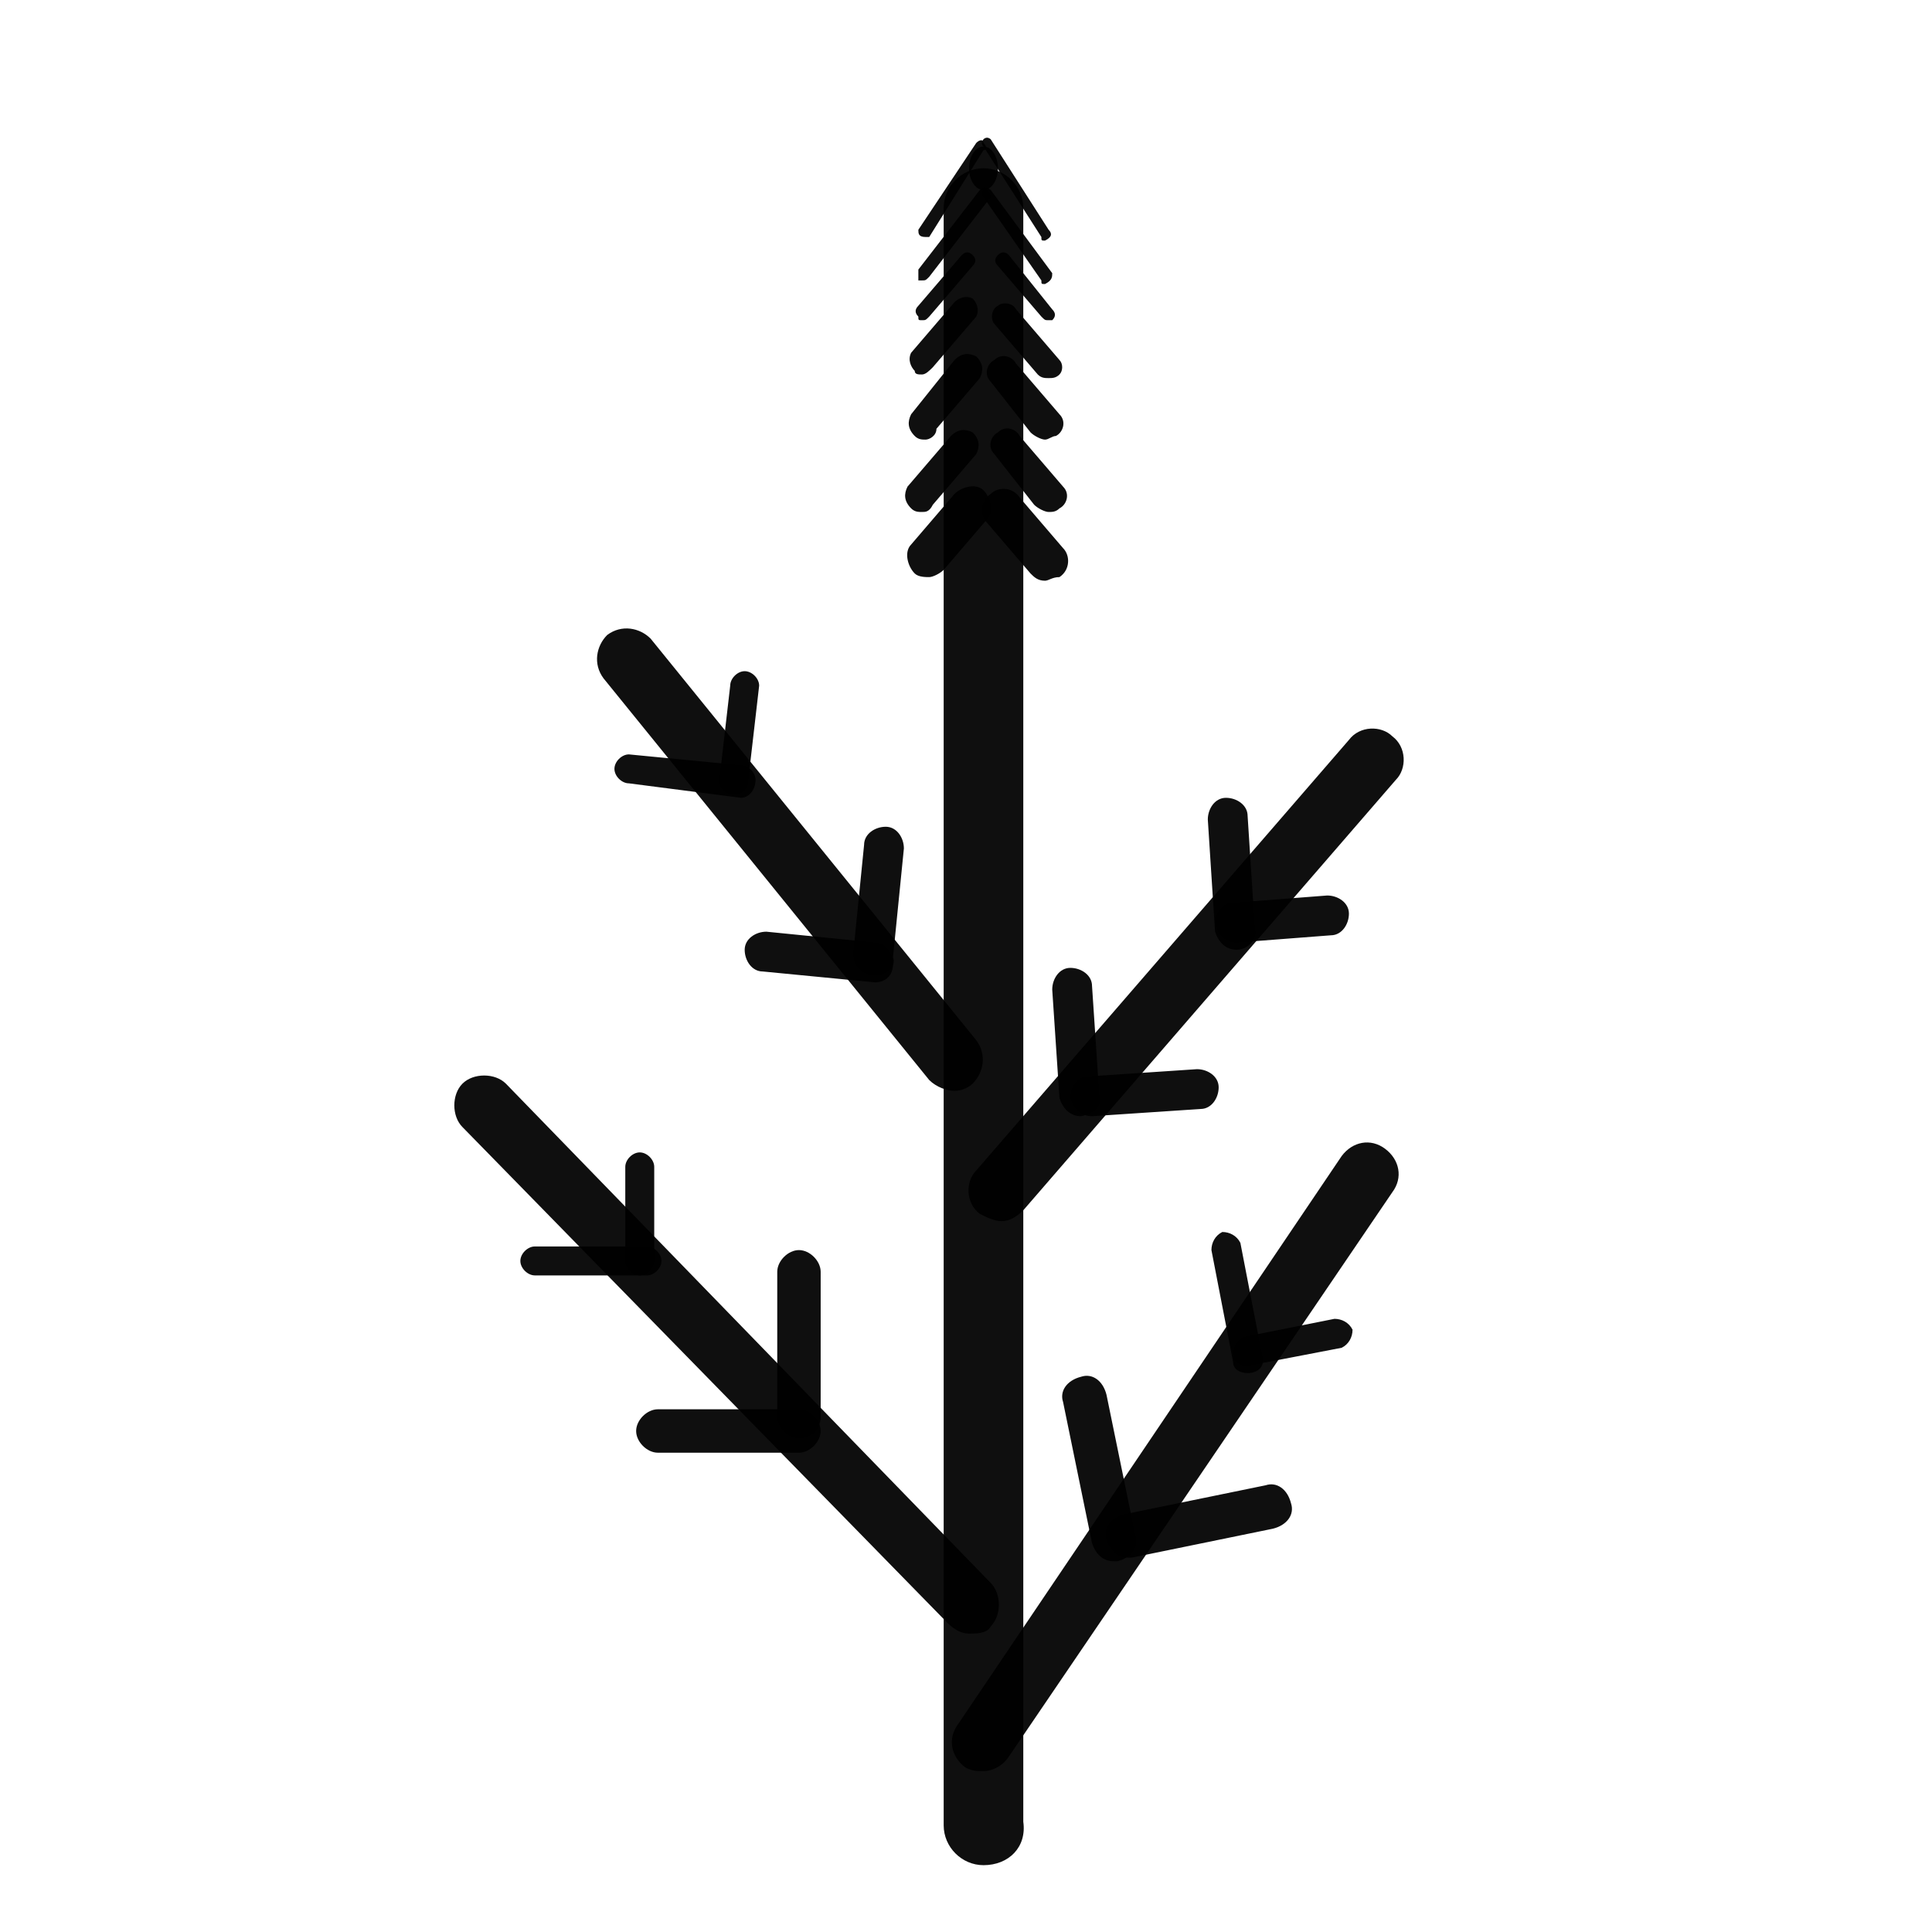
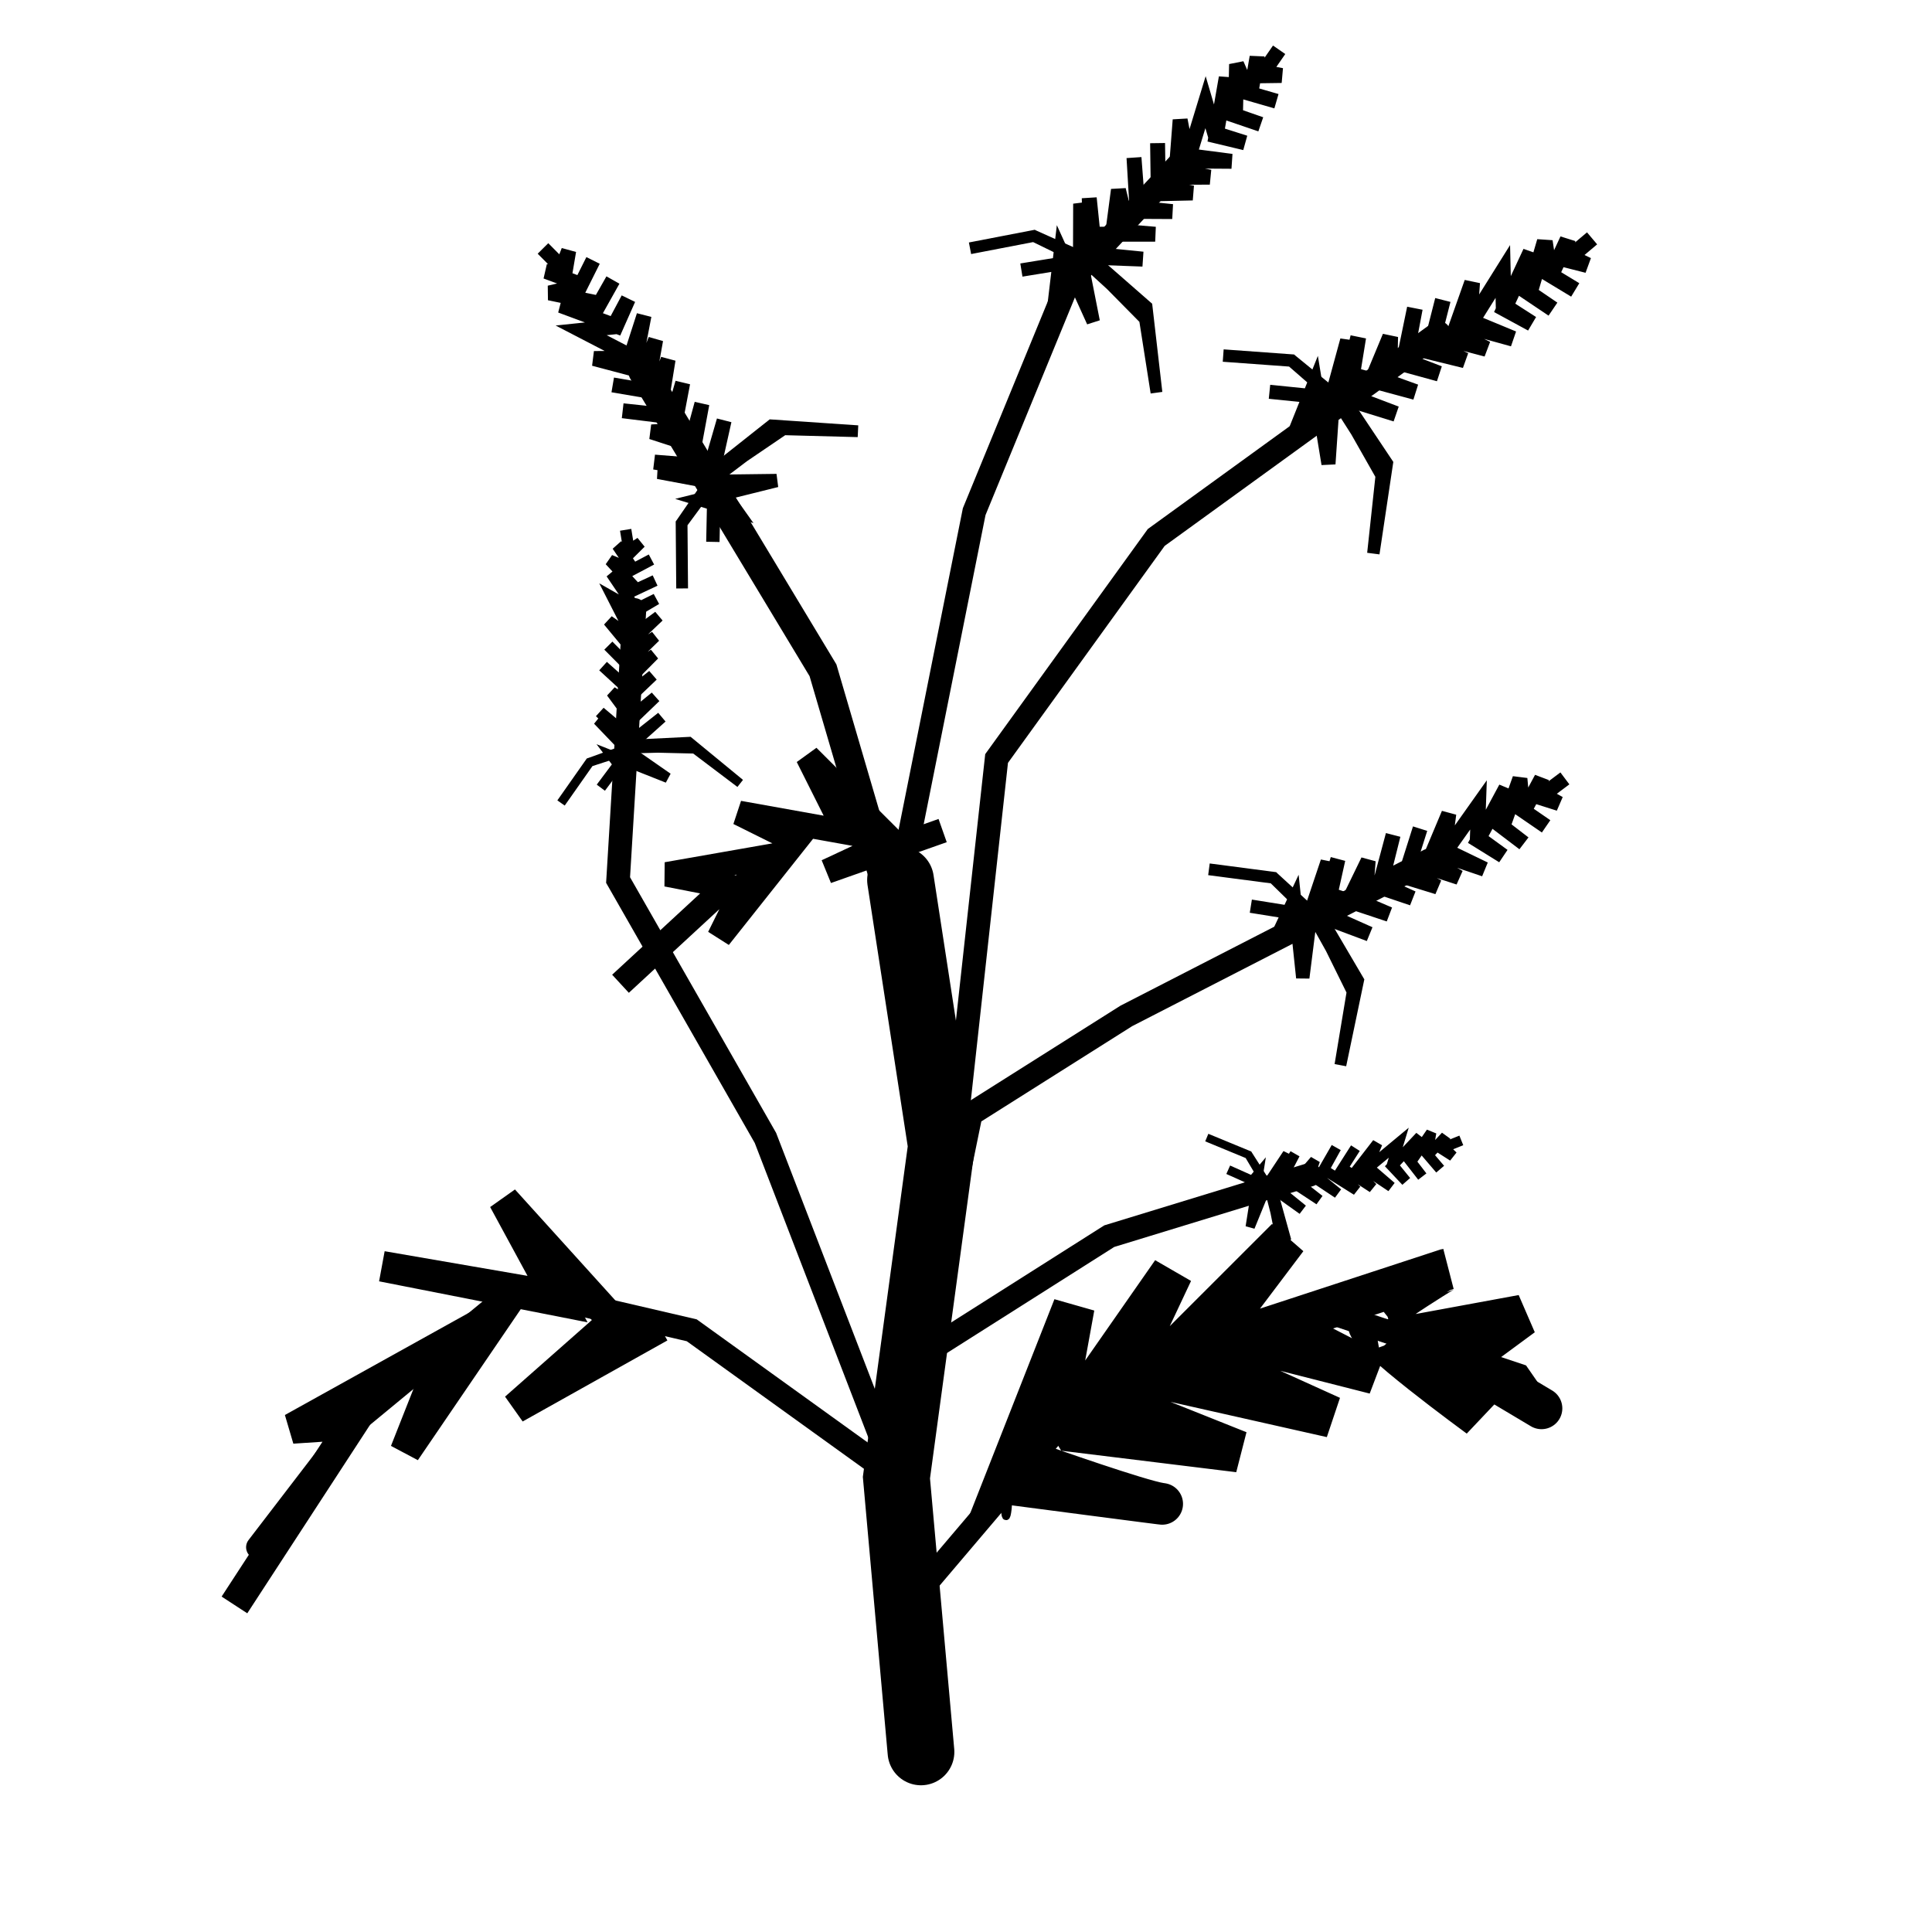
- <svg xmlns="http://www.w3.org/2000/svg" xml:space="preserve" style="enable-background:new 0 0 246.027 246.027;" viewBox="0 0 246.027 246.027" y="0px" x="0px" id="Capa_1" version="1.1">
+ <svg xmlns="http://www.w3.org/2000/svg" version="1.1" id="Capa_1" x="0px" y="0px" viewBox="0 0 246.027 246.027" style="enable-background:new 0 0 246.027 246.027;" xml:space="preserve">
  <defs id="defs37" />
  <g id="g4">
</g>
  <g id="g6">
</g>
  <g id="g8">
</g>
  <g id="g10">
</g>
  <g id="g12">
</g>
  <g id="g14">
</g>
  <g id="g16">
</g>
  <g id="g18">
</g>
  <g id="g20">
</g>
  <g id="g22">
</g>
  <g id="g24">
</g>
  <g id="g26">
</g>
  <g id="g28">
</g>
  <g id="g30">
</g>
  <g id="g32">
</g>
-   <path style="stroke:#000000;stroke-width:9.215;stroke-miterlimit:4;stroke-dasharray:none;stroke-opacity:1" id="path4" d="M 4.063,-34.325" class="st0" />
-   <g style="fill:#000000;fill-opacity:0.939;stroke:none;stroke-width:0.434;stroke-miterlimit:4;stroke-dasharray:none;stroke-opacity:0.944" id="g90" transform="matrix(4.607505,0,0,4.607505,1.759021,7.142145)">
-     <path style="fill:#000000;fill-opacity:0.939;stroke:none;stroke-width:0.434;stroke-miterlimit:4;stroke-dasharray:none;stroke-opacity:0.944" id="path6" d="m 26.8,50 c -0.6,0 -1.1,-0.5 -1.1,-1.1 V 4.2 c 0,-0.6 0.5,-1.1 1.1,-1.1 0.6,0 1.1,0.5 1.1,1.1 V 48.8 C 28,49.5 27.5,50 26.8,50 Z" class="st1" />
-     <path style="fill:#000000;fill-opacity:0.939;stroke:none;stroke-width:0.434;stroke-linecap:round;stroke-miterlimit:4;stroke-dasharray:none;stroke-opacity:0.944" id="path8" d="M 17,31.5" class="st2" />
-     <g style="fill:#000000;fill-opacity:0.939;stroke:none;stroke-width:0.434;stroke-miterlimit:4;stroke-dasharray:none;stroke-opacity:0.944" id="g20-0">
-       <path style="fill:#000000;fill-opacity:0.939;stroke:none;stroke-width:0.434;stroke-miterlimit:4;stroke-dasharray:none;stroke-opacity:0.944" id="path10" d="m 26.4,43.6 c -0.2,0 -0.4,-0.1 -0.6,-0.3 L 12.4,29.6 c -0.3,-0.3 -0.3,-0.9 0,-1.2 0.3,-0.3 0.9,-0.3 1.2,0 L 27,42.2 c 0.3,0.3 0.3,0.9 0,1.2 -0.1,0.2 -0.4,0.2 -0.6,0.2 z" class="st1" />
-       <path style="fill:#000000;fill-opacity:0.939;stroke:none;stroke-width:0.434;stroke-miterlimit:4;stroke-dasharray:none;stroke-opacity:0.944" id="path12" d="m 21.7,38.2 c -0.3,0 -0.6,-0.3 -0.6,-0.6 v -4 c 0,-0.3 0.3,-0.6 0.6,-0.6 0.3,0 0.6,0.3 0.6,0.6 v 4 c 0,0.4 -0.3,0.6 -0.6,0.6 z" class="st1" />
-       <path style="fill:#000000;fill-opacity:0.939;stroke:none;stroke-width:0.434;stroke-miterlimit:4;stroke-dasharray:none;stroke-opacity:0.944" id="path14" d="m 21.7,38.6 h -3.9 c -0.3,0 -0.6,-0.3 -0.6,-0.6 0,-0.3 0.3,-0.6 0.6,-0.6 h 3.9 c 0.3,0 0.6,0.3 0.6,0.6 0,0.3 -0.3,0.6 -0.6,0.6 z" class="st1" />
-       <path style="fill:#000000;fill-opacity:0.939;stroke:none;stroke-width:0.434;stroke-miterlimit:4;stroke-dasharray:none;stroke-opacity:0.944" id="path16" d="m 17.3,33.7 c -0.2,0 -0.4,-0.2 -0.4,-0.4 v -2.6 c 0,-0.2 0.2,-0.4 0.4,-0.4 0.2,0 0.4,0.2 0.4,0.4 v 2.6 c 0,0.2 -0.2,0.4 -0.4,0.4 z" class="st1" />
-       <path style="fill:#000000;fill-opacity:0.939;stroke:none;stroke-width:0.434;stroke-miterlimit:4;stroke-dasharray:none;stroke-opacity:0.944" id="path18" d="m 17.5,33.7 h -3.1 c -0.2,0 -0.4,-0.2 -0.4,-0.4 0,-0.2 0.2,-0.4 0.4,-0.4 h 3.1 c 0.2,0 0.4,0.2 0.4,0.4 0,0.2 -0.2,0.4 -0.4,0.4 z" class="st1" />
-     </g>
-     <g style="fill:#000000;fill-opacity:0.939;stroke:none;stroke-width:0.434;stroke-miterlimit:4;stroke-dasharray:none;stroke-opacity:0.944" id="g34">
-       <path style="fill:#000000;fill-opacity:0.939;stroke:none;stroke-width:0.434;stroke-miterlimit:4;stroke-dasharray:none;stroke-opacity:0.944" id="path22" d="m 26.8,47.4 c -0.2,0 -0.3,0 -0.5,-0.1 C 25.9,47 25.8,46.5 26.1,46.1 L 36.7,30.4 c 0.3,-0.4 0.8,-0.5 1.2,-0.2 0.4,0.3 0.5,0.8 0.2,1.2 L 27.5,47 c -0.2,0.3 -0.5,0.4 -0.7,0.4 z" class="st1" />
-       <path style="fill:#000000;fill-opacity:0.939;stroke:none;stroke-width:0.434;stroke-linecap:round;stroke-miterlimit:4;stroke-dasharray:none;stroke-opacity:0.944" id="path24" d="M 34.7,40.2" class="st2" />
-       <path style="fill:#000000;fill-opacity:0.939;stroke:none;stroke-width:0.434;stroke-miterlimit:4;stroke-dasharray:none;stroke-opacity:0.944" id="path26" d="m 30.8,41.5 c -0.3,0 -0.5,-0.2 -0.6,-0.5 -0.1,-0.3 0.1,-0.6 0.5,-0.7 l 3.9,-0.8 c 0.3,-0.1 0.6,0.1 0.7,0.5 0.1,0.3 -0.1,0.6 -0.5,0.7 l -3.9,0.8 c -0.1,0 -0.1,0 -0.1,0 z" class="st1" />
-       <path style="fill:#000000;fill-opacity:0.939;stroke:none;stroke-width:0.434;stroke-miterlimit:4;stroke-dasharray:none;stroke-opacity:0.944" id="path28" d="m 30.4,41.6 c -0.3,0 -0.5,-0.2 -0.6,-0.5 L 29,37.2 c -0.1,-0.3 0.1,-0.6 0.5,-0.7 0.3,-0.1 0.6,0.1 0.7,0.5 l 0.8,3.9 c 0.1,0.3 -0.1,0.6 -0.5,0.7 0,0 0,0 -0.1,0 z" class="st1" />
-       <path style="fill:#000000;fill-opacity:0.939;stroke:none;stroke-width:0.434;stroke-miterlimit:4;stroke-dasharray:none;stroke-opacity:0.944" id="path30" d="m 34.1,36.2 c -0.2,0 -0.4,-0.1 -0.4,-0.3 0,-0.2 0.1,-0.4 0.3,-0.5 l 2.5,-0.5 c 0.2,0 0.4,0.1 0.5,0.3 0,0.2 -0.1,0.4 -0.3,0.5 l -2.6,0.5 c 0,0 0,0 0,0 z" class="st1" />
-       <path style="fill:#000000;fill-opacity:0.939;stroke:none;stroke-width:0.434;stroke-miterlimit:4;stroke-dasharray:none;stroke-opacity:0.944" id="path32" d="m 34.1,36.4 c -0.2,0 -0.4,-0.1 -0.4,-0.3 L 33.1,33 c 0,-0.2 0.1,-0.4 0.3,-0.5 0.2,0 0.4,0.1 0.5,0.3 l 0.6,3.1 c 0.1,0.3 -0.1,0.5 -0.4,0.5 0.1,0 0,0 0,0 z" class="st1" />
-     </g>
-     <g style="fill:#000000;fill-opacity:0.939;stroke:none;stroke-width:0.434;stroke-miterlimit:4;stroke-dasharray:none;stroke-opacity:0.944" id="g46">
-       <path style="fill:#000000;fill-opacity:0.939;stroke:none;stroke-width:0.434;stroke-miterlimit:4;stroke-dasharray:none;stroke-opacity:0.944" id="path36" d="m 27.3,32.2 c -0.2,0 -0.4,-0.1 -0.6,-0.2 -0.4,-0.3 -0.4,-0.9 -0.1,-1.2 L 36.9,18.9 c 0.3,-0.4 0.9,-0.4 1.2,-0.1 0.4,0.3 0.4,0.9 0.1,1.2 L 27.9,31.9 c -0.2,0.2 -0.4,0.3 -0.6,0.3 z" class="st1" />
-       <path style="fill:#000000;fill-opacity:0.939;stroke:none;stroke-width:0.434;stroke-miterlimit:4;stroke-dasharray:none;stroke-opacity:0.944" id="path38" d="m 29.8,29.3 c -0.3,0 -0.5,-0.2 -0.6,-0.5 0,-0.3 0.2,-0.6 0.5,-0.6 l 3,-0.2 c 0.3,0 0.6,0.2 0.6,0.5 0,0.3 -0.2,0.6 -0.5,0.6 l -3,0.2 c 0,0 0,0 0,0 z" class="st1" />
-       <path style="fill:#000000;fill-opacity:0.939;stroke:none;stroke-width:0.434;stroke-miterlimit:4;stroke-dasharray:none;stroke-opacity:0.944" id="path40" d="m 29.5,29.3 c -0.3,0 -0.5,-0.2 -0.6,-0.5 l -0.2,-3 c 0,-0.3 0.2,-0.6 0.5,-0.6 0.3,0 0.6,0.2 0.6,0.5 l 0.2,3 c 0.1,0.3 -0.1,0.5 -0.5,0.6 0,0 0,0 0,0 z" class="st1" />
-       <path style="fill:#000000;fill-opacity:0.939;stroke:none;stroke-width:0.434;stroke-miterlimit:4;stroke-dasharray:none;stroke-opacity:0.944" id="path42" d="m 33.8,24.5 c -0.3,0 -0.5,-0.2 -0.6,-0.5 0,-0.3 0.2,-0.6 0.5,-0.6 l 2.6,-0.2 c 0.3,0 0.6,0.2 0.6,0.5 0,0.3 -0.2,0.6 -0.5,0.6 l -2.6,0.2 c 0,0 0,0 0,0 z" class="st1" />
-       <path style="fill:#000000;fill-opacity:0.939;stroke:none;stroke-width:0.434;stroke-miterlimit:4;stroke-dasharray:none;stroke-opacity:0.944" id="path44" d="m 33.8,24.7 c -0.3,0 -0.5,-0.2 -0.6,-0.5 L 33,21.1 c 0,-0.3 0.2,-0.6 0.5,-0.6 0.3,0 0.6,0.2 0.6,0.5 l 0.2,3.1 c 0.1,0.3 -0.2,0.6 -0.5,0.6 0,0 0,0 0,0 z" class="st1" />
-     </g>
-     <g style="fill:#000000;fill-opacity:0.939;stroke:none;stroke-width:0.434;stroke-miterlimit:4;stroke-dasharray:none;stroke-opacity:0.944" id="g58">
-       <path style="fill:#000000;fill-opacity:0.939;stroke:none;stroke-width:0.434;stroke-miterlimit:4;stroke-dasharray:none;stroke-opacity:0.944" id="path48" d="m 26,28.6 c -0.2,0 -0.5,-0.1 -0.7,-0.3 l -9,-11.1 C 16,16.8 16.1,16.3 16.4,16 c 0.4,-0.3 0.9,-0.2 1.2,0.1 l 9,11.1 c 0.3,0.4 0.2,0.9 -0.1,1.2 -0.1,0.1 -0.3,0.2 -0.5,0.2 z" class="st1" />
-       <path style="fill:#000000;fill-opacity:0.939;stroke:none;stroke-width:0.434;stroke-miterlimit:4;stroke-dasharray:none;stroke-opacity:0.944" id="path50" d="m 23.8,25.4 c 0,0 0,0 0,0 -0.4,0 -0.6,-0.3 -0.6,-0.6 l 0.3,-3 c 0,-0.3 0.3,-0.5 0.6,-0.5 0.3,0 0.5,0.3 0.5,0.6 l -0.3,3 c 0.1,0.3 -0.2,0.5 -0.5,0.5 z" class="st1" />
-       <path style="fill:#000000;fill-opacity:0.939;stroke:none;stroke-width:0.434;stroke-miterlimit:4;stroke-dasharray:none;stroke-opacity:0.944" id="path52" d="m 23.8,25.6 c 0,0 0,0 0,0 l -3.1,-0.3 c -0.3,0 -0.5,-0.3 -0.5,-0.6 0,-0.3 0.3,-0.5 0.6,-0.5 l 3,0.3 c 0.3,0 0.5,0.3 0.5,0.6 0,0.3 -0.2,0.5 -0.5,0.5 z" class="st1" />
-       <path style="fill:#000000;fill-opacity:0.939;stroke:none;stroke-width:0.434;stroke-miterlimit:4;stroke-dasharray:none;stroke-opacity:0.944" id="path54" d="m 19.9,20.4 c 0,0 -0.1,0 0,0 -0.3,0 -0.4,-0.2 -0.4,-0.4 l 0.3,-2.6 c 0,-0.2 0.2,-0.4 0.4,-0.4 0.2,0 0.4,0.2 0.4,0.4 L 20.3,20 c 0,0.3 -0.2,0.4 -0.4,0.4 z" class="st1" />
-       <path style="fill:#000000;fill-opacity:0.939;stroke:none;stroke-width:0.434;stroke-miterlimit:4;stroke-dasharray:none;stroke-opacity:0.944" id="path56" d="m 20.1,20.5 c 0,0 0,0 0,0 L 17,20.1 c -0.2,0 -0.4,-0.2 -0.4,-0.4 0,-0.2 0.2,-0.4 0.4,-0.4 l 3.1,0.3 c 0.2,0 0.4,0.2 0.4,0.4 0,0.3 -0.2,0.5 -0.4,0.5 z" class="st1" />
-     </g>
-     <path style="fill:#000000;fill-opacity:0.939;stroke:none;stroke-width:0.434;stroke-miterlimit:4;stroke-dasharray:none;stroke-opacity:0.944" id="path60" d="m 25.3,14.4 c -0.1,0 -0.3,0 -0.4,-0.1 -0.2,-0.2 -0.3,-0.6 -0.1,-0.8 L 26,12.1 c 0.2,-0.2 0.6,-0.3 0.8,-0.1 0.2,0.2 0.3,0.6 0.1,0.8 l -1.2,1.4 c -0.1,0.1 -0.3,0.2 -0.4,0.2 z" class="st1" />
-     <path style="fill:#000000;fill-opacity:0.939;stroke:none;stroke-width:0.434;stroke-miterlimit:4;stroke-dasharray:none;stroke-opacity:0.944" id="path62" d="m 25.1,12.6 c -0.1,0 -0.2,0 -0.3,-0.1 -0.2,-0.2 -0.2,-0.4 -0.1,-0.6 l 1.2,-1.4 c 0.2,-0.2 0.4,-0.2 0.6,-0.1 0.2,0.2 0.2,0.4 0.1,0.6 l -1.2,1.4 c -0.1,0.2 -0.2,0.2 -0.3,0.2 z" class="st1" />
-     <path style="fill:#000000;fill-opacity:0.939;stroke:none;stroke-width:0.434;stroke-miterlimit:4;stroke-dasharray:none;stroke-opacity:0.944" id="path64" d="m 25.2,10.6 c -0.1,0 -0.2,0 -0.3,-0.1 -0.2,-0.2 -0.2,-0.4 -0.1,-0.6 L 26,8.4 c 0.2,-0.2 0.4,-0.2 0.6,-0.1 0.2,0.2 0.2,0.4 0.1,0.6 l -1.2,1.4 c 0,0.2 -0.2,0.3 -0.3,0.3 z" class="st1" />
-     <path style="fill:#000000;fill-opacity:0.939;stroke:none;stroke-width:0.434;stroke-miterlimit:4;stroke-dasharray:none;stroke-opacity:0.944" id="path66" d="M 25.1,8.8 C 25,8.8 24.9,8.8 24.9,8.7 24.8,8.6 24.7,8.4 24.8,8.2 L 26,6.8 c 0.1,-0.1 0.3,-0.2 0.5,-0.1 0.1,0.1 0.2,0.3 0.1,0.5 l -1.2,1.4 c -0.1,0.1 -0.2,0.2 -0.3,0.2 z" class="st1" />
-     <path style="fill:#000000;fill-opacity:0.939;stroke:none;stroke-width:0.434;stroke-miterlimit:4;stroke-dasharray:none;stroke-opacity:0.944" id="path68" d="m 25.1,6.2 c 0,0 -0.1,0 -0.1,0 0,-0.1 0,-0.2 0,-0.3 l 1.7,-2.2 c 0.1,-0.1 0.2,-0.1 0.2,0 C 27,3.8 27,3.9 27,3.9 l -1.7,2.2 c -0.1,0.1 -0.1,0.1 -0.2,0.1 z" class="st1" />
-     <path style="fill:#000000;fill-opacity:0.939;stroke:none;stroke-width:0.434;stroke-miterlimit:4;stroke-dasharray:none;stroke-opacity:0.944" id="path70" d="m 28.5,14.5 c -0.2,0 -0.3,-0.1 -0.4,-0.2 l -1.2,-1.4 c -0.2,-0.2 -0.2,-0.6 0.1,-0.8 0.2,-0.2 0.6,-0.2 0.8,0.1 l 1.2,1.4 c 0.2,0.2 0.2,0.6 -0.1,0.8 -0.2,0 -0.3,0.1 -0.4,0.1 z" class="st1" />
-     <path style="fill:#000000;fill-opacity:0.939;stroke:none;stroke-width:0.434;stroke-miterlimit:4;stroke-dasharray:none;stroke-opacity:0.944" id="path72" d="m 28.6,12.6 c -0.1,0 -0.3,-0.1 -0.4,-0.2 L 27.1,11 c -0.2,-0.2 -0.1,-0.5 0.1,-0.6 0.2,-0.2 0.5,-0.1 0.6,0.1 l 1.2,1.4 c 0.2,0.2 0.1,0.5 -0.1,0.6 -0.1,0.1 -0.2,0.1 -0.3,0.1 z" class="st1" />
-     <path style="fill:#000000;fill-opacity:0.939;stroke:none;stroke-width:0.434;stroke-miterlimit:4;stroke-dasharray:none;stroke-opacity:0.944" id="path74" d="m 28.5,10.6 c -0.1,0 -0.3,-0.1 -0.4,-0.2 L 27,9 C 26.8,8.8 26.9,8.5 27.1,8.4 27.3,8.2 27.6,8.3 27.7,8.5 l 1.2,1.4 c 0.2,0.2 0.1,0.5 -0.1,0.6 -0.1,0 -0.2,0.1 -0.3,0.1 z" class="st1" />
-     <path style="fill:#000000;fill-opacity:0.939;stroke:none;stroke-width:0.434;stroke-miterlimit:4;stroke-dasharray:none;stroke-opacity:0.944" id="path76" d="m 28.6,8.9 c -0.1,0 -0.2,0 -0.3,-0.1 L 27.1,7.4 C 27,7.3 27,7 27.2,6.9 27.3,6.8 27.6,6.8 27.7,7 l 1.2,1.4 c 0.1,0.1 0.1,0.3 0,0.4 -0.1,0.1 -0.2,0.1 -0.3,0.1 z" class="st1" />
-     <path style="fill:#000000;fill-opacity:0.939;stroke:none;stroke-width:0.434;stroke-miterlimit:4;stroke-dasharray:none;stroke-opacity:0.944" id="path78" d="m 28.5,6.3 c -0.1,0 -0.1,0 -0.1,-0.1 L 26.8,3.9 c -0.1,-0.1 0,-0.2 0,-0.2 0.1,-0.1 0.2,0 0.2,0 L 28.7,6 c 0,0.1 0,0.2 -0.2,0.3 0.1,0 0.1,0 0,0 z" class="st1" />
-     <path style="fill:#000000;fill-opacity:0.939;stroke:none;stroke-width:0.434;stroke-miterlimit:4;stroke-dasharray:none;stroke-opacity:0.944" id="path80" d="M 25.1,7.3 C 25,7.3 25,7.3 25,7.2 24.9,7.1 24.9,7 25,6.9 l 1.2,-1.4 c 0.1,-0.1 0.2,-0.1 0.3,0 0.1,0.1 0.1,0.2 0,0.3 l -1.2,1.4 c -0.1,0.1 -0.1,0.1 -0.2,0.1 z" class="st1" />
-     <path style="fill:#000000;fill-opacity:0.939;stroke:none;stroke-width:0.434;stroke-miterlimit:4;stroke-dasharray:none;stroke-opacity:0.944" id="path82" d="m 28.6,7.3 c -0.1,0 -0.1,0 -0.2,-0.1 L 27.2,5.8 c -0.1,-0.1 -0.1,-0.2 0,-0.3 0.1,-0.1 0.2,-0.1 0.3,0 L 28.7,7 c 0.1,0.1 0.1,0.2 0,0.3 0,0 -0.1,0 -0.1,0 z" class="st1" />
-     <path style="fill:#000000;fill-opacity:0.939;stroke:none;stroke-width:0.434;stroke-miterlimit:4;stroke-dasharray:none;stroke-opacity:0.944" id="path84" d="m 25.2,5 c -0.1,0 -0.1,0 0,0 C 25,5 25,4.9 25,4.8 l 1.6,-2.4 c 0.1,-0.1 0.2,-0.1 0.2,0 0.1,0.1 0.1,0.2 0,0.2 L 25.3,5 c 0,0 -0.1,0 -0.1,0 z" class="st1" />
-     <path style="fill:#000000;fill-opacity:0.939;stroke:none;stroke-width:0.434;stroke-miterlimit:4;stroke-dasharray:none;stroke-opacity:0.944" id="path86" d="m 28.5,5.1 c -0.1,0 -0.1,0 -0.1,-0.1 L 26.8,2.5 c -0.1,-0.1 0,-0.2 0,-0.2 0.1,-0.1 0.2,0 0.2,0 l 1.6,2.5 c 0.1,0.1 0.1,0.2 -0.1,0.3 0.1,0 0,0 0,0 z" class="st1" />
-     <ellipse style="fill:#000000;fill-opacity:0.939;stroke:none;stroke-width:0.434;stroke-miterlimit:4;stroke-dasharray:none;stroke-opacity:0.944" id="ellipse88" ry="0.6" rx="0.4" cy="3.1" cx="26.8" class="st1" />
+   <path class="st0" d="M -229.454,-70.812" id="path4" style="stroke:#000000;stroke-width:9.215;stroke-miterlimit:4;stroke-dasharray:none;stroke-opacity:1" />
+   <path id="path885" d="m 117.28,223.092 -3.127,-34.923 5.734,-42.221 -5.212,-33.881 v 0" style="fill:none;stroke:#000000;stroke-width:8.5;stroke-linecap:round;stroke-linejoin:miter;stroke-opacity:1;stroke-miterlimit:4;stroke-dasharray:none" />
+   <path id="path887" d="m 121.176,148.713 5.734,-52.124 20.329,-28.147 35.966,-26.062" style="fill:none;stroke:#000000;stroke-width:3;stroke-linecap:round;stroke-linejoin:miter;stroke-miterlimit:4;stroke-dasharray:none;stroke-opacity:1" />
+   <path id="path889" d="m 115.284,182.536 8.34,-40.657 19.807,-12.51 38.572,-19.807" style="fill:none;stroke:#000000;stroke-width:3;stroke-linecap:round;stroke-linejoin:miter;stroke-miterlimit:4;stroke-dasharray:none;stroke-opacity:1" />
+   <path id="path891" d="M 113.663,115.59 104.802,85.357 81.867,47.307" style="fill:none;stroke:#000000;stroke-width:3.7;stroke-linecap:round;stroke-linejoin:miter;stroke-miterlimit:4;stroke-dasharray:none;stroke-opacity:1" />
+   <path id="path893" d="M 114.674,112.067 124.056,65.155 136.045,35.966 151.161,19.807" style="fill:none;stroke:#000000;stroke-width:3;stroke-linecap:round;stroke-linejoin:miter;stroke-opacity:1;stroke-miterlimit:4;stroke-dasharray:none" />
+   <path id="path895" d="M 114.152,188.169 97.473,144.906 78.708,112.067 80.793,77.665" style="fill:none;stroke:#000000;stroke-width:3;stroke-linecap:round;stroke-linejoin:miter;stroke-opacity:1;stroke-miterlimit:4;stroke-dasharray:none" />
+   <path id="path897" d="M 114.152,188.169 88.09,169.404 65.677,164.192 44.827,181.393 32.838,197.03" style="fill:none;stroke:#000000;stroke-width:3;stroke-linecap:round;stroke-linejoin:miter;stroke-opacity:1;stroke-miterlimit:4;stroke-dasharray:none" />
+   <path id="path899" d="m 115.195,204.849 23.456,-27.626 28.147,-10.946 26.583,8.861 v 0 l 2.917,4.207" style="fill:none;stroke:#000000;stroke-width:3;stroke-linecap:round;stroke-linejoin:miter;stroke-miterlimit:4;stroke-dasharray:none;stroke-opacity:1" />
+   <path id="path901" d="m 119.886,170.968 21.371,-13.552 25.541,-7.819" style="fill:none;stroke:#000000;stroke-width:3;stroke-linecap:round;stroke-linejoin:miter;stroke-opacity:1;stroke-miterlimit:4;stroke-dasharray:none" />
+   <g transform="matrix(1.029426,-0.22423,0.22423,1.029426,-11.53942,2.894664)" id="g914">
+     <path style="fill:none;stroke:#000000;stroke-width:1.9;stroke-linecap:square;stroke-linejoin:miter;stroke-miterlimit:4;stroke-dasharray:none;stroke-opacity:1" d="m 192.339,69.195 -2.215,1.173 1.824,1.433 -2.606,-1.303 0.912,-2.215 -2.867,3.779 2.476,2.346 -2.606,-2.476 0.261,-4.04 -3.127,5.734 2.346,2.476 -3.127,-3.258 1.955,-4.04 -4.561,5.994 2.867,2.476 -2.867,-2.867 0.782,-4.04 -5.473,5.603 4.952,2.606 -4.691,-3.258 1.303,-4.431 -3.388,5.473 3.388,2.737 -5.864,-2.997 1.955,-3.909 -2.476,4.952 3.518,2.737 -6.385,-3.127 1.824,-4.3 -2.606,5.864 3.779,2.476 -5.473,-2.867 0.652,-2.737 -2.997,4.3 4.561,2.867 -7.037,-3.649 1.694,-4.3 -3.127,6.385 5.603,3.649 -6.906,-3.909 3.127,-5.994 -0.391,1.694 v 0 l -2.606,4.822" id="path905" />
+     <path style="fill:none;stroke:#000000;stroke-width:1.5;stroke-linecap:square;stroke-linejoin:miter;stroke-miterlimit:4;stroke-dasharray:none;stroke-opacity:1" d="m 146.6,73.104 7.949,2.346 4.04,5.082 1.694,2.215 2.867,7.297 -3.909,10.295 2.997,-8.991 -1.824,-5.864 -1.824,-4.952 0.13,0.521 -4.17,-5.603 z" id="path907" />
+     <path style="fill:none;stroke:#000000;stroke-width:1.7;stroke-linecap:square;stroke-linejoin:miter;stroke-miterlimit:4;stroke-dasharray:none;stroke-opacity:1" d="m 151.943,78.838 6.776,2.215 -4.691,1.564 2.737,-4.04 -0.521,10.034 2.346,-8.079 v 0 0" id="path909" />
  </g>
+   <g id="g922" transform="rotate(-27.36335,49.84688,99.75532)">
+     <path id="path916" d="m 192.339,69.195 -2.215,1.173 1.824,1.433 -2.606,-1.303 0.912,-2.215 -2.867,3.779 2.476,2.346 -2.606,-2.476 0.261,-4.04 -3.127,5.734 2.346,2.476 -3.127,-3.258 1.955,-4.04 -4.561,5.994 2.867,2.476 -2.867,-2.867 0.782,-4.04 -5.473,5.603 4.952,2.606 -4.691,-3.258 1.303,-4.431 -3.388,5.473 3.388,2.737 -5.864,-2.997 1.955,-3.909 -2.476,4.952 3.518,2.737 -6.385,-3.127 1.824,-4.3 -2.606,5.864 3.779,2.476 -5.473,-2.867 0.652,-2.737 -2.997,4.3 4.561,2.867 -7.037,-3.649 1.694,-4.3 -3.127,6.385 5.603,3.649 -6.906,-3.909 3.127,-5.994 -0.391,1.694 v 0 l -2.606,4.822" style="fill:none;stroke:#000000;stroke-width:1.9;stroke-linecap:square;stroke-linejoin:miter;stroke-miterlimit:4;stroke-dasharray:none;stroke-opacity:1" />
+     <path id="path918" d="m 146.6,73.104 7.949,2.346 4.04,5.082 1.694,2.215 2.867,7.297 -3.909,10.295 2.997,-8.991 -1.824,-5.864 -1.824,-4.952 0.13,0.521 -4.17,-5.603 z" style="fill:none;stroke:#000000;stroke-width:1.5;stroke-linecap:square;stroke-linejoin:miter;stroke-miterlimit:4;stroke-dasharray:none;stroke-opacity:1" />
+     <path id="path920" d="m 151.943,78.838 6.776,2.215 -4.691,1.564 2.737,-4.04 -0.521,10.034 2.346,-8.079 v 0 0" style="fill:none;stroke:#000000;stroke-width:1.7;stroke-linecap:square;stroke-linejoin:miter;stroke-miterlimit:4;stroke-dasharray:none;stroke-opacity:1" />
+   </g>
+   <g transform="rotate(-106.9193,117.4108,96.15233)" id="g930">
+     <path style="fill:none;stroke:#000000;stroke-width:1.9;stroke-linecap:square;stroke-linejoin:miter;stroke-miterlimit:4;stroke-dasharray:none;stroke-opacity:1" d="m 192.339,69.195 -2.215,1.173 1.824,1.433 -2.606,-1.303 0.912,-2.215 -2.867,3.779 2.476,2.346 -2.606,-2.476 0.261,-4.04 -3.127,5.734 2.346,2.476 -3.127,-3.258 1.955,-4.04 -4.561,5.994 2.867,2.476 -2.867,-2.867 0.782,-4.04 -5.473,5.603 4.952,2.606 -4.691,-3.258 1.303,-4.431 -3.388,5.473 3.388,2.737 -5.864,-2.997 1.955,-3.909 -2.476,4.952 3.518,2.737 -6.385,-3.127 1.824,-4.3 -2.606,5.864 3.779,2.476 -5.473,-2.867 0.652,-2.737 -2.997,4.3 4.561,2.867 -7.037,-3.649 1.694,-4.3 -3.127,6.385 5.603,3.649 -6.906,-3.909 3.127,-5.994 -0.391,1.694 v 0 l -2.606,4.822" id="path924" />
+     <path style="fill:none;stroke:#000000;stroke-width:1.5;stroke-linecap:square;stroke-linejoin:miter;stroke-miterlimit:4;stroke-dasharray:none;stroke-opacity:1" d="m 146.6,73.104 7.949,2.346 4.04,5.082 1.694,2.215 2.867,7.297 -3.909,10.295 2.997,-8.991 -1.824,-5.864 -1.824,-4.952 0.13,0.521 -4.17,-5.603 z" id="path926" />
+     <path style="fill:none;stroke:#000000;stroke-width:1.7;stroke-linecap:square;stroke-linejoin:miter;stroke-miterlimit:4;stroke-dasharray:none;stroke-opacity:1" d="m 151.943,78.838 6.776,2.215 -4.691,1.564 2.737,-4.04 -0.521,10.034 2.346,-8.079 v 0 0" id="path928" />
+   </g>
+   <g id="g938" transform="rotate(-8.988668,389.4302,45.14414)">
+     <path id="path932" d="m 192.339,69.195 -2.215,1.173 1.824,1.433 -2.606,-1.303 0.912,-2.215 -2.867,3.779 2.476,2.346 -2.606,-2.476 0.261,-4.04 -3.127,5.734 2.346,2.476 -3.127,-3.258 1.955,-4.04 -4.561,5.994 2.867,2.476 -2.867,-2.867 0.782,-4.04 -5.473,5.603 4.952,2.606 -4.691,-3.258 1.303,-4.431 -3.388,5.473 3.388,2.737 -5.864,-2.997 1.955,-3.909 -2.476,4.952 3.518,2.737 -6.385,-3.127 1.824,-4.3 -2.606,5.864 3.779,2.476 -5.473,-2.867 0.652,-2.737 -2.997,4.3 4.561,2.867 -7.037,-3.649 1.694,-4.3 -3.127,6.385 5.603,3.649 -6.906,-3.909 3.127,-5.994 -0.391,1.694 v 0 l -2.606,4.822" style="fill:none;stroke:#000000;stroke-width:1.9;stroke-linecap:square;stroke-linejoin:miter;stroke-miterlimit:4;stroke-dasharray:none;stroke-opacity:1" />
+     <path id="path934" d="m 146.6,73.104 7.949,2.346 4.04,5.082 1.694,2.215 2.867,7.297 -3.909,10.295 2.997,-8.991 -1.824,-5.864 -1.824,-4.952 0.13,0.521 -4.17,-5.603 z" style="fill:none;stroke:#000000;stroke-width:1.5;stroke-linecap:square;stroke-linejoin:miter;stroke-miterlimit:4;stroke-dasharray:none;stroke-opacity:1" />
+     <path id="path936" d="m 151.943,78.838 6.776,2.215 -4.691,1.564 2.737,-4.04 -0.521,10.034 2.346,-8.079 v 0 0" style="fill:none;stroke:#000000;stroke-width:1.7;stroke-linecap:square;stroke-linejoin:miter;stroke-miterlimit:4;stroke-dasharray:none;stroke-opacity:1" />
+   </g>
+   <g transform="matrix(0.6891542,0.07216519,-0.07216519,0.6891542,57.921,83.90395)" id="g946">
+     <path style="fill:none;stroke:#000000;stroke-width:1.9;stroke-linecap:square;stroke-linejoin:miter;stroke-miterlimit:4;stroke-dasharray:none;stroke-opacity:1" d="m 192.339,69.195 -2.215,1.173 1.824,1.433 -2.606,-1.303 0.912,-2.215 -2.867,3.779 2.476,2.346 -2.606,-2.476 0.261,-4.04 -3.127,5.734 2.346,2.476 -3.127,-3.258 1.955,-4.04 -4.561,5.994 2.867,2.476 -2.867,-2.867 0.782,-4.04 -5.473,5.603 4.952,2.606 -4.691,-3.258 1.303,-4.431 -3.388,5.473 3.388,2.737 -5.864,-2.997 1.955,-3.909 -2.476,4.952 3.518,2.737 -6.385,-3.127 1.824,-4.3 -2.606,5.864 3.779,2.476 -5.473,-2.867 0.652,-2.737 -2.997,4.3 4.561,2.867 -7.037,-3.649 1.694,-4.3 -3.127,6.385 5.603,3.649 -6.906,-3.909 3.127,-5.994 -0.391,1.694 v 0 l -2.606,4.822" id="path940" />
+     <path style="fill:none;stroke:#000000;stroke-width:1.5;stroke-linecap:square;stroke-linejoin:miter;stroke-miterlimit:4;stroke-dasharray:none;stroke-opacity:1" d="m 146.6,73.104 7.949,2.346 4.04,5.082 1.694,2.215 2.867,7.297 -3.909,10.295 2.997,-8.991 -1.824,-5.864 -1.824,-4.952 0.13,0.521 -4.17,-5.603 z" id="path942" />
+     <path style="fill:none;stroke:#000000;stroke-width:1.7;stroke-linecap:square;stroke-linejoin:miter;stroke-miterlimit:4;stroke-dasharray:none;stroke-opacity:1" d="m 151.943,78.838 6.776,2.215 -4.691,1.564 2.737,-4.04 -0.521,10.034 2.346,-8.079 v 0 0" id="path944" />
+   </g>
+   <g id="g954" transform="matrix(0.2443208,-0.724008,0.724008,0.2443208,-17.30139,190.5328)">
+     <path id="path948" d="m 192.339,69.195 -2.215,1.173 1.824,1.433 -2.606,-1.303 0.912,-2.215 -2.867,3.779 2.476,2.346 -2.606,-2.476 0.261,-4.04 -3.127,5.734 2.346,2.476 -3.127,-3.258 1.955,-4.04 -4.561,5.994 2.867,2.476 -2.867,-2.867 0.782,-4.04 -5.473,5.603 4.952,2.606 -4.691,-3.258 1.303,-4.431 -3.388,5.473 3.388,2.737 -5.864,-2.997 1.955,-3.909 -2.476,4.952 3.518,2.737 -6.385,-3.127 1.824,-4.3 -2.606,5.864 3.779,2.476 -5.473,-2.867 0.652,-2.737 -2.997,4.3 4.561,2.867 -7.037,-3.649 1.694,-4.3 -3.127,6.385 5.603,3.649 -6.906,-3.909 3.127,-5.994 -0.391,1.694 v 0 l -2.606,4.822" style="fill:none;stroke:#000000;stroke-width:1.9;stroke-linecap:square;stroke-linejoin:miter;stroke-miterlimit:4;stroke-dasharray:none;stroke-opacity:1" />
+     <path id="path950" d="m 146.6,73.104 7.949,2.346 4.04,5.082 1.694,2.215 2.867,7.297 -3.909,10.295 2.997,-8.991 -1.824,-5.864 -1.824,-4.952 0.13,0.521 -4.17,-5.603 z" style="fill:none;stroke:#000000;stroke-width:1.5;stroke-linecap:square;stroke-linejoin:miter;stroke-miterlimit:4;stroke-dasharray:none;stroke-opacity:1" />
+     <path id="path952" d="m 151.943,78.838 6.776,2.215 -4.691,1.564 2.737,-4.04 -0.521,10.034 2.346,-8.079 v 0 0" style="fill:none;stroke:#000000;stroke-width:1.7;stroke-linecap:square;stroke-linejoin:miter;stroke-miterlimit:4;stroke-dasharray:none;stroke-opacity:1" />
+   </g>
+   <path id="path956" d="m 29.855,204.378 14.972,-22.985 -7.601,0.502 19.903,-11.057 -5.529,14.006 14.076,-20.652 -17.025,-2.937 22.483,4.423 -7.003,-12.9 14.006,15.48 -12.532,11.057 18.429,-10.32" style="fill:none;stroke:#000000;stroke-width:3.9;stroke-linecap:butt;stroke-linejoin:miter;stroke-opacity:1;stroke-miterlimit:4;stroke-dasharray:none" />
+   <path id="path958" d="m 127.895,188.898 c 0,0 1e-5,5.897 0.369,3.686 0.369,-2.211 -0.369,-3.686 -0.369,-3.686 z" style="fill:none;stroke:#000000;stroke-width:1px;stroke-linecap:butt;stroke-linejoin:miter;stroke-opacity:1" />
+   <path id="path960" d="m 127.895,188.898 c 0,0 22.483,2.949 19.903,2.58 -2.58,-0.369 -15.112,-4.791 -15.112,-4.791 l -4.791,2.211 8.846,-22.483 -2.211,12.163 2.211,3.686 21.009,2.58 -19.099,-7.621 10.622,-15.231 -5.897,12.532 26.169,5.897 -19.534,-8.846 13.848,-13.842 -9.056,12 20.272,5.16 -12.163,-6.266 21.377,-7.003 c -0.01,0.002 -13.16,7.968 -9.214,7.372 -1.843,0.369 13.269,11.426 13.269,11.426 l -8.477,-10.32 14.006,-2.58 -7.003,5.16 2.58,2.58 v 0 l 6.851,4.084" style="fill:none;stroke:#000000;stroke-width:5.3;stroke-linecap:round;stroke-linejoin:miter;stroke-miterlimit:4;stroke-dasharray:none;stroke-opacity:1" />
+   <path style="fill:none;stroke:#000000;stroke-width:3.135;stroke-linecap:butt;stroke-linejoin:miter;stroke-miterlimit:4;stroke-dasharray:none;stroke-opacity:1" d="m 79.016,125.276 13.475,-12.45 -7.578,-1.482 11.647,-2.042 -4.976,10.057 9.72,-12.249 -7.214,-3.583 13.601,2.439 -4.828,-9.631 10.763,10.747 -8.33,3.885 14.743,-5.199" id="path962" />
</svg>
